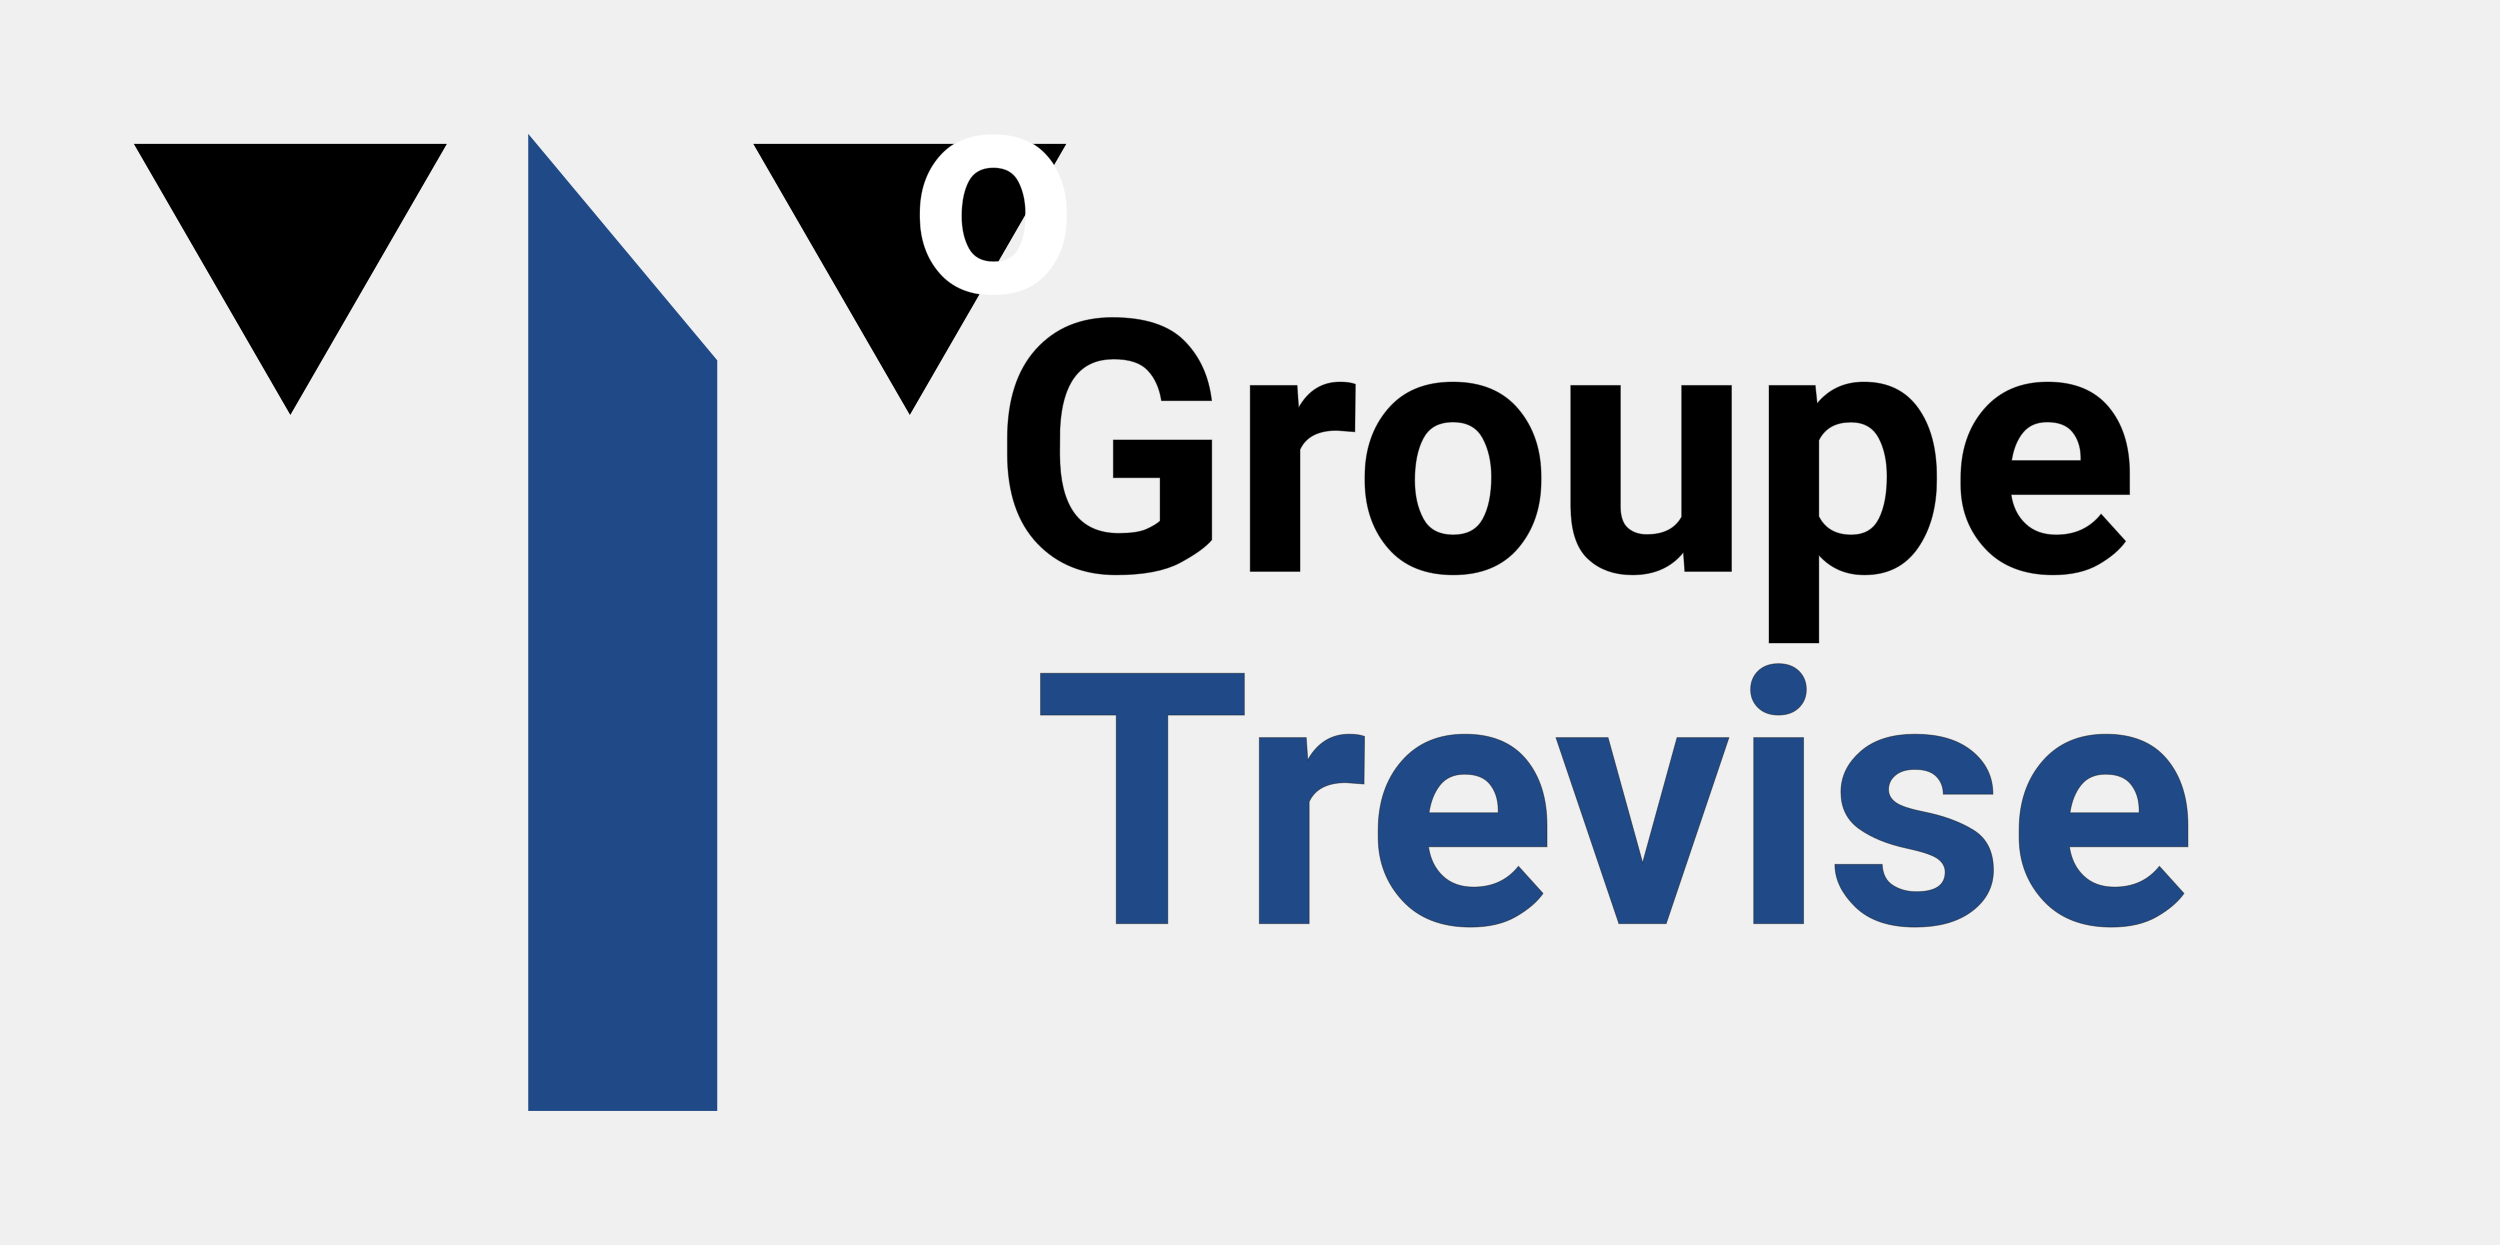
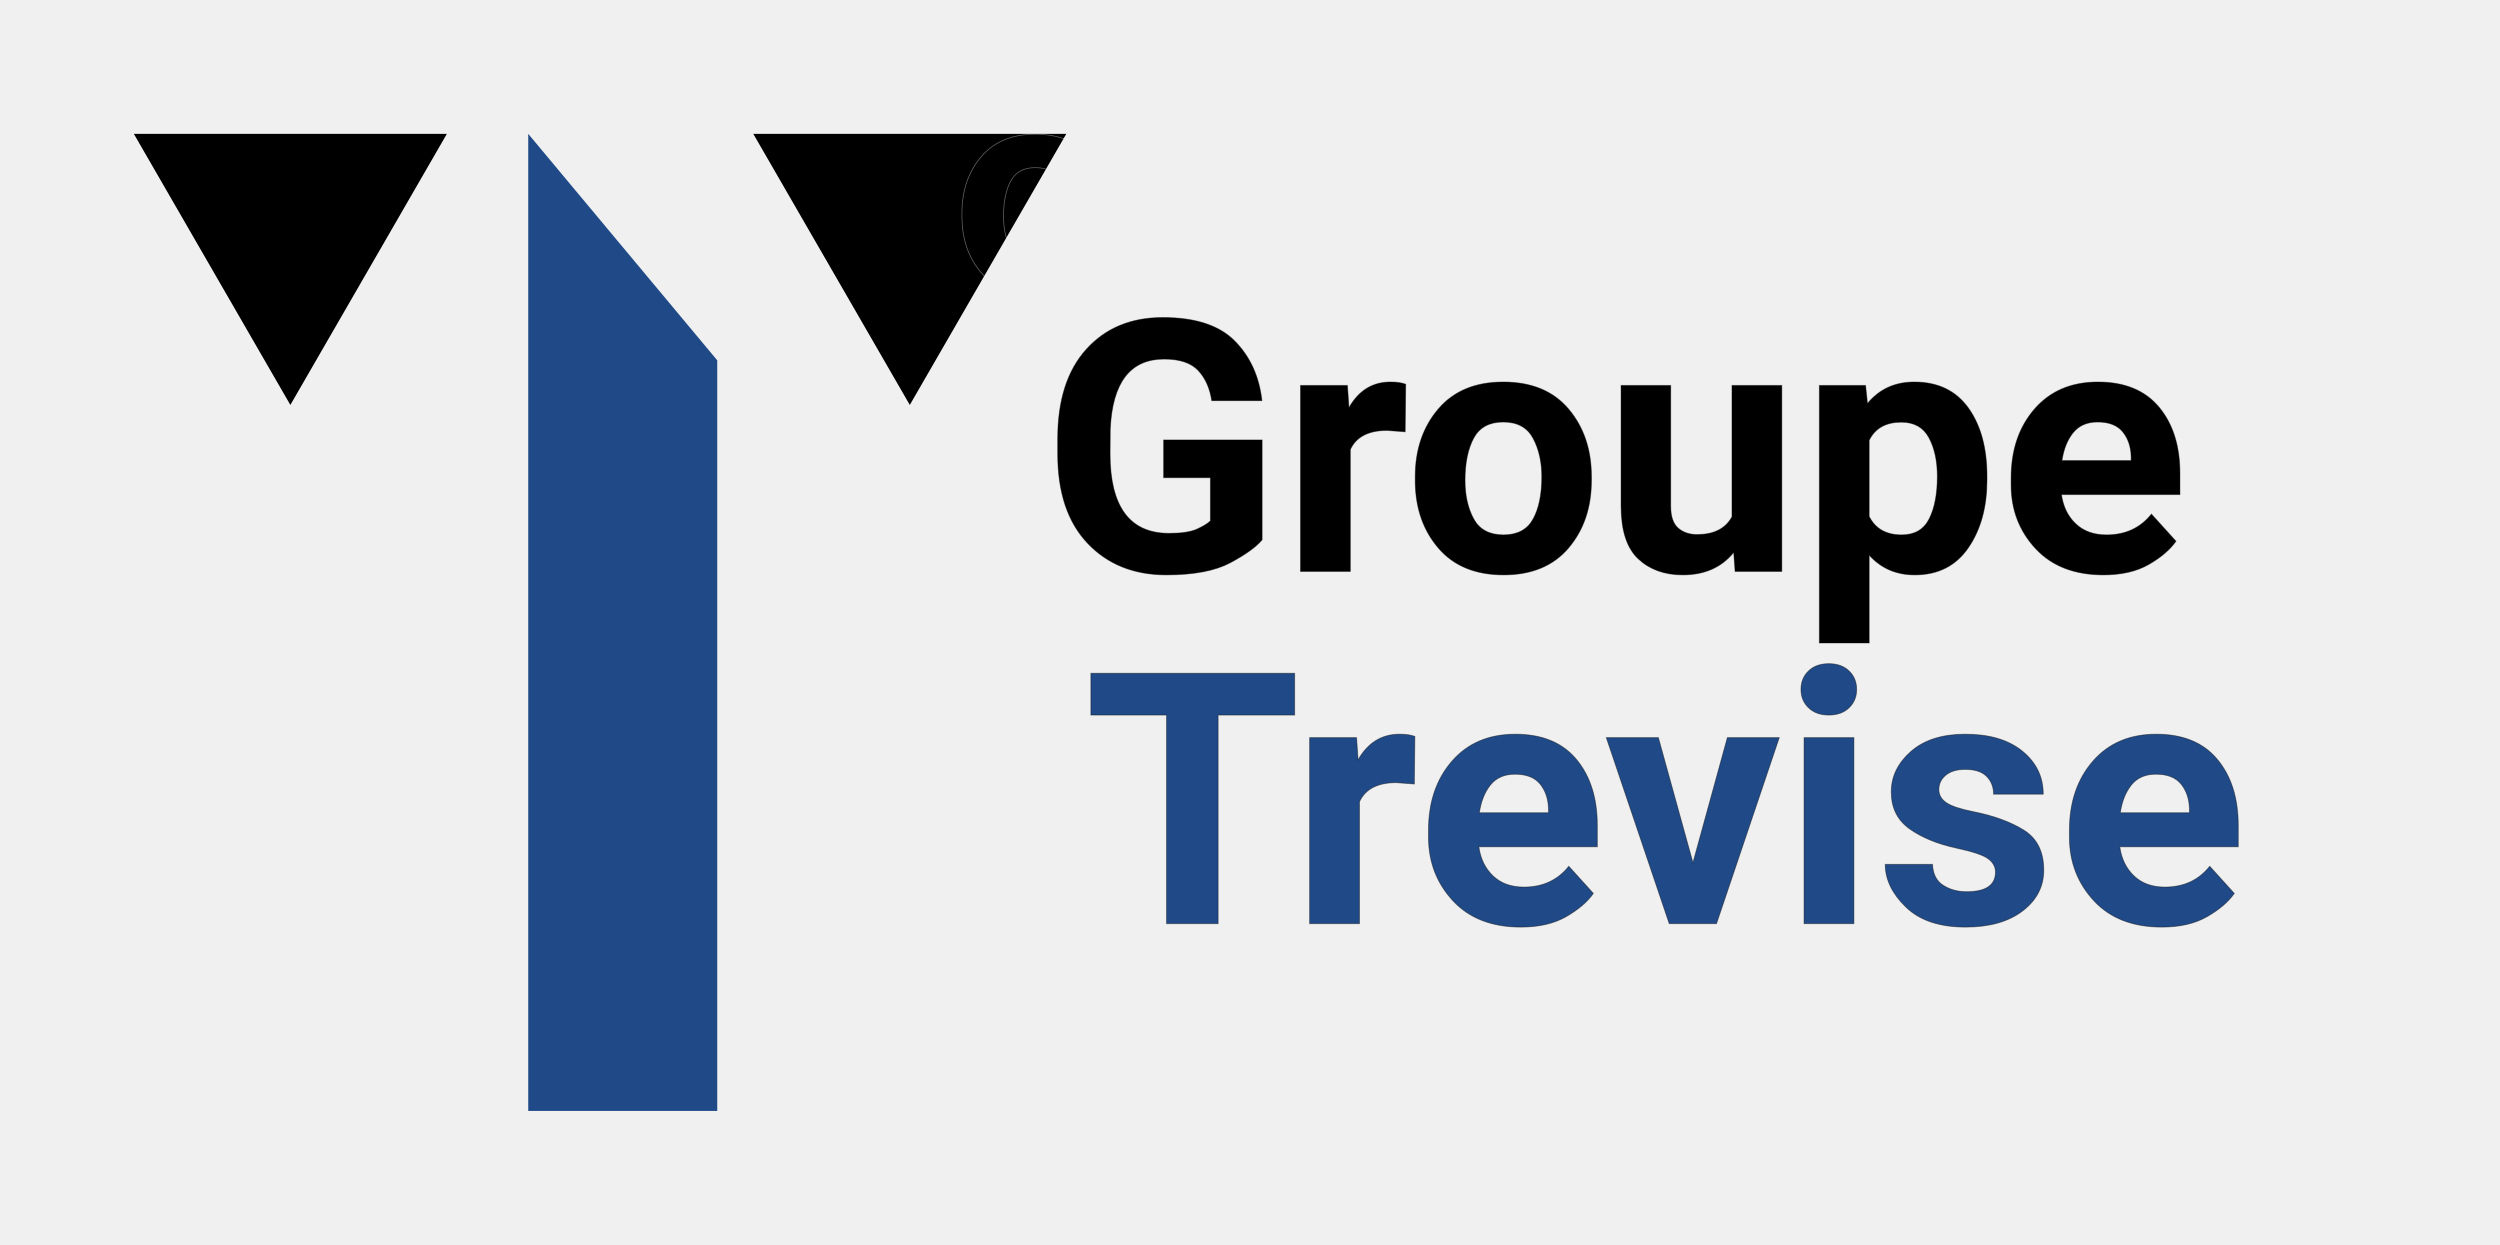
<svg xmlns="http://www.w3.org/2000/svg" width="933.992mm" height="465.042mm" viewBox="0 0 3309.422 1647.786" id="svg2" version="1.1">
  <defs id="defs4" />
  <g id="layer1" transform="translate(-11688.782,-5645.958)">
    <flowRoot xml:space="preserve" id="flowRoot4453" style="font-style:normal;font-variant:normal;font-weight:normal;font-stretch:normal;font-size:180px;line-height:0%;font-family:Roboto;-inkscape-font-specification:'Roboto, Normal';text-align:start;letter-spacing:0px;word-spacing:0px;writing-mode:lr-tb;text-anchor:start;fill:#000000;fill-opacity:1;stroke:#000000;stroke-width:1px;stroke-linecap:butt;stroke-linejoin:miter;stroke-opacity:1" transform="translate(0,-761.811)">
      <flowRegion id="flowRegion4455">
        <rect id="rect4457" width="46.248" height="458.273" x="3195.299" y="1948.712" style="fill:#000000;stroke:#000000" />
      </flowRegion>
      <flowPara id="flowPara4459" />
    </flowRoot>
    <flowRoot xml:space="preserve" id="flowRoot4461" style="font-style:normal;font-variant:normal;font-weight:normal;font-stretch:normal;font-size:180px;line-height:0%;font-family:Roboto;-inkscape-font-specification:'Roboto, Normal';text-align:start;letter-spacing:0px;word-spacing:0px;writing-mode:lr-tb;text-anchor:start;fill:#000000;fill-opacity:1;stroke:#000000;stroke-width:1px;stroke-linecap:butt;stroke-linejoin:miter;stroke-opacity:1" transform="translate(0,-761.811)">
      <flowRegion id="flowRegion4463">
        <rect id="rect4465" width="1117.817" height="273.509" x="3068.052" y="2967.666" style="fill:#000000;stroke:#000000" />
      </flowRegion>
      <flowPara id="flowPara4467" />
    </flowRoot>
    <flowRoot xml:space="preserve" id="flowRoot4493" style="font-style:normal;font-variant:normal;font-weight:normal;font-stretch:normal;font-size:180px;line-height:0%;font-family:Roboto;-inkscape-font-specification:'Roboto, Normal';text-align:start;letter-spacing:0px;word-spacing:0px;writing-mode:lr-tb;text-anchor:start;fill:#000000;fill-opacity:1;stroke:#000000;stroke-width:1px;stroke-linecap:butt;stroke-linejoin:miter;stroke-opacity:1" transform="translate(0,-761.811)">
      <flowRegion id="flowRegion4495">
        <rect id="rect4497" width="1568.219" height="945.977" x="3178.482" y="2793.785" style="fill:#000000;stroke:#000000" />
      </flowRegion>
      <flowPara id="flowPara4499" />
      <flowPara id="flowPara4501" />
    </flowRoot>
-     <g id="g4715" transform="translate(-134.2818,2731.067)">
-       <text id="text4537" y="939.169" x="7770.018" style="font-style:normal;font-variant:normal;font-weight:normal;font-stretch:normal;font-size:223.947px;line-height:100%;font-family:Roboto;-inkscape-font-specification:'Roboto, Normal';text-align:center;letter-spacing:0px;word-spacing:0px;writing-mode:lr-tb;text-anchor:middle;fill:#000000;fill-opacity:1;stroke:#000000;stroke-width:1px;stroke-linecap:butt;stroke-linejoin:miter;stroke-opacity:1" xml:space="preserve">
-         <tspan style="font-style:normal;font-variant:normal;font-weight:bold;font-stretch:normal;font-size:388.797px;line-height:100%;font-family:Roboto;-inkscape-font-specification:'Roboto Bold';fill:#000000;stroke:#000000;stroke-opacity:0.408" y="939.169" x="7770.018" id="tspan4539">Groupe</tspan>
-         <tspan style="font-style:normal;font-variant:normal;font-weight:bold;font-stretch:normal;font-size:388.797px;line-height:100%;font-family:Roboto;-inkscape-font-specification:'Roboto Bold';fill:#000000;stroke:#000000;stroke-opacity:0.408" id="tspan4594" y="1327.966" x="7770.018">Trevise</tspan>
-       </text>
-       <g id="g4664" transform="translate(66.24797,-35.60678)">
-         <path style="opacity:1;fill:#000000;fill-opacity:1;stroke:#000000;stroke-width:100;stroke-linecap:butt;stroke-miterlimit:4;stroke-dasharray:none;stroke-dashoffset:0;stroke-opacity:1" id="path4666" d="m 2378.327,698.175 -241.191,0 120.596,-208.878 z" transform="matrix(0.5,0.8660254,-0.8660254,0.5,6707.915,-2950.044)" />
-         <path transform="matrix(0.5,0.8660254,-0.8660254,0.5,7527.915,-2950.044)" d="m 2378.327,698.175 -241.191,0 120.596,-208.878 z" id="path4668" style="opacity:1;fill:#000000;fill-opacity:1;stroke:#000000;stroke-width:100;stroke-linecap:butt;stroke-miterlimit:4;stroke-dasharray:none;stroke-dashoffset:0;stroke-opacity:1" />
-         <path style="opacity:1;fill:#000000;fill-opacity:1;stroke:#000000;stroke-width:100;stroke-linecap:butt;stroke-miterlimit:4;stroke-dasharray:none;stroke-dashoffset:0;stroke-opacity:1" d="m 7657.333,-675.441 150.217,180 0,925.507 -150.217,0 z" id="path4670" />
-       </g>
-       <text xml:space="preserve" style="font-style:normal;font-variant:normal;font-weight:normal;font-stretch:normal;font-size:223.947px;line-height:100%;font-family:Roboto;-inkscape-font-specification:'Roboto, Normal';text-align:center;letter-spacing:0px;word-spacing:0px;writing-mode:lr-tb;text-anchor:middle;fill:#ffffff;fill-opacity:1;stroke:#eeeeec;stroke-width:1px;stroke-linecap:butt;stroke-linejoin:miter;stroke-opacity:1" x="7768.974" y="654.165" id="text4672">
-         <tspan x="7768.974" y="654.165" id="tspan4676" style="font-style:normal;font-variant:normal;font-weight:bold;font-stretch:normal;font-size:388.797px;line-height:100%;font-family:Roboto;-inkscape-font-specification:'Roboto Bold';fill:#ffffff;stroke:#eeeeec;stroke-opacity:0.408">o</tspan>
-       </text>
-     </g>
-     <g id="g4695" transform="translate(-3711.646,6672.12)">
-       <g transform="translate(2783.265,-35.60678)" id="g4647">
-         <path transform="matrix(0.5,0.8660254,-0.8660254,0.5,6707.915,-2950.044)" d="m 2378.327,698.175 -241.191,0 120.596,-208.878 z" id="path4384" style="opacity:1;fill:#000000;fill-opacity:1;stroke:#000000;stroke-width:100;stroke-linecap:butt;stroke-miterlimit:4;stroke-dasharray:none;stroke-dashoffset:0;stroke-opacity:1" />
-         <path style="opacity:1;fill:#000000;fill-opacity:1;stroke:#000000;stroke-width:100;stroke-linecap:butt;stroke-miterlimit:4;stroke-dasharray:none;stroke-dashoffset:0;stroke-opacity:1" id="path4386" d="m 2378.327,698.175 -241.191,0 120.596,-208.878 z" transform="matrix(0.5,0.8660254,-0.8660254,0.5,7527.915,-2950.044)" />
-         <path id="path4388" d="m 7657.333,-675.441 150.217,180 0,925.507 -150.217,0 z" style="opacity:1;fill:#000000;fill-opacity:1;stroke:#000000;stroke-width:100;stroke-linecap:butt;stroke-miterlimit:4;stroke-dasharray:none;stroke-dashoffset:0;stroke-opacity:1" />
-       </g>
-       <text id="text4537-3" y="-269.654" x="12062.64" style="font-style:normal;font-variant:normal;font-weight:normal;font-stretch:normal;font-size:268.55px;line-height:100%;font-family:Roboto;-inkscape-font-specification:'Roboto, Normal';text-align:center;letter-spacing:0px;word-spacing:0px;writing-mode:lr-tb;text-anchor:middle;fill:#000000;fill-opacity:1;stroke:#000000;stroke-width:1.199px;stroke-linecap:butt;stroke-linejoin:miter;stroke-opacity:1" xml:space="preserve">
-         <tspan style="font-style:normal;font-variant:normal;font-weight:bold;font-stretch:normal;font-size:466.233px;line-height:100%;font-family:Roboto;-inkscape-font-specification:'Roboto Bold';fill:#000000;stroke:#000000;stroke-width:1.199px;stroke-opacity:0.408" y="-269.654" x="12062.64" id="tspan4539-6">Groupe</tspan>
-         <tspan style="font-style:normal;font-variant:normal;font-weight:bold;font-stretch:normal;font-size:466.233px;line-height:100%;font-family:Roboto;-inkscape-font-specification:'Roboto Bold';fill:#000000;stroke:#000000;stroke-width:1.199px;stroke-opacity:0.408" id="tspan4594-7" y="196.578" x="12062.64">Trevise</tspan>
-       </text>
-       <text id="text4680" y="-639.291" x="11200.983" style="font-style:normal;font-variant:normal;font-weight:normal;font-stretch:normal;font-size:223.947px;line-height:100%;font-family:Roboto;-inkscape-font-specification:'Roboto, Normal';text-align:center;letter-spacing:0px;word-spacing:0px;writing-mode:lr-tb;text-anchor:middle;fill:#ffffff;fill-opacity:1;stroke:#eeeeec;stroke-width:1px;stroke-linecap:butt;stroke-linejoin:miter;stroke-opacity:1" xml:space="preserve">
-         <tspan style="font-style:normal;font-variant:normal;font-weight:bold;font-stretch:normal;font-size:388.797px;line-height:100%;font-family:Roboto;-inkscape-font-specification:'Roboto Bold';fill:#ffffff;stroke:#eeeeec;stroke-opacity:0.408" id="tspan4682" y="-639.291" x="11200.983">o</tspan>
-       </text>
-     </g>
-     <g id="g4810" transform="translate(5524.448,-743.4713)">
-       <g id="g4778">
-         <text id="text4728" y="4413.707" x="7820.373" style="font-style:normal;font-variant:normal;font-weight:normal;font-stretch:normal;font-size:223.947px;line-height:100%;font-family:Roboto;-inkscape-font-specification:'Roboto, Normal';text-align:center;letter-spacing:0px;word-spacing:0px;writing-mode:lr-tb;text-anchor:middle;fill:#000000;fill-opacity:1;stroke:#000000;stroke-width:1px;stroke-linecap:butt;stroke-linejoin:miter;stroke-opacity:1" xml:space="preserve">
-           <tspan style="font-style:normal;font-variant:normal;font-weight:bold;font-stretch:normal;font-size:388.797px;line-height:100%;font-family:Roboto;-inkscape-font-specification:'Roboto Bold';fill:#000000;stroke:#000000;stroke-opacity:0.408" y="4413.707" x="7820.373" id="tspan4730">Groupe</tspan>
-           <tspan style="font-style:normal;font-variant:normal;font-weight:bold;font-stretch:normal;font-size:388.797px;line-height:100%;font-family:Roboto;-inkscape-font-specification:'Roboto Bold';fill:#204a87;stroke:#204a87;stroke-opacity:0.408" id="tspan4732" y="4802.504" x="7820.373">Trevise</tspan>
-         </text>
-         <path transform="matrix(0.5,0.8660254,-0.8660254,0.5,6824.519,488.8879)" d="m 2378.327,698.175 -241.191,0 120.596,-208.878 z" id="path4736" style="opacity:1;fill:#2e3436;fill-opacity:1;stroke:#2e3436;stroke-width:100;stroke-linecap:butt;stroke-miterlimit:4;stroke-dasharray:none;stroke-dashoffset:0;stroke-opacity:1" />
-         <path style="opacity:1;fill:#2e3436;fill-opacity:1;stroke:#2e3436;stroke-width:100;stroke-linecap:butt;stroke-miterlimit:4;stroke-dasharray:none;stroke-dashoffset:0;stroke-opacity:1" id="path4738" d="m 2378.327,698.175 -241.191,0 120.596,-208.878 z" transform="matrix(0.5,0.8660254,-0.8660254,0.5,7644.519,488.8879)" />
-         <path id="path4740" d="m 7773.936,2763.49 150.217,180 0,925.507 -150.217,0 z" style="opacity:1;fill:#204a87;fill-opacity:1;stroke:#204a87;stroke-width:100;stroke-linecap:butt;stroke-miterlimit:4;stroke-dasharray:none;stroke-dashoffset:0;stroke-opacity:1" />
-         <text xml:space="preserve" style="font-style:normal;font-variant:normal;font-weight:normal;font-stretch:normal;font-size:223.947px;line-height:100%;font-family:Roboto;-inkscape-font-specification:'Roboto, Normal';text-align:center;letter-spacing:0px;word-spacing:0px;writing-mode:lr-tb;text-anchor:middle;fill:#ffffff;fill-opacity:1;stroke:#eeeeec;stroke-width:1px;stroke-linecap:butt;stroke-linejoin:miter;stroke-opacity:1" x="7819.33" y="4128.703" id="text4742">
-           <tspan x="7819.33" y="4128.703" id="tspan4744" style="font-style:normal;font-variant:normal;font-weight:bold;font-stretch:normal;font-size:388.797px;line-height:100%;font-family:Roboto;-inkscape-font-specification:'Roboto Bold';fill:#ffffff;stroke:#eeeeec;stroke-opacity:0.408">o</tspan>
-         </text>
-       </g>
-     </g>
-     <g id="g4800" transform="translate(1007.112,3122.049)">
-       <path transform="matrix(0.5,0.8660254,-0.8660254,0.5,10481.507,564.4213)" d="m 2378.327,698.175 -241.191,0 120.596,-208.878 z" id="path4762" style="opacity:1;fill:#000000;fill-opacity:1;stroke:#000000;stroke-width:100;stroke-linecap:butt;stroke-miterlimit:4;stroke-dasharray:none;stroke-dashoffset:0;stroke-opacity:1" />
-       <path style="opacity:1;fill:#000000;fill-opacity:1;stroke:#000000;stroke-width:100;stroke-linecap:butt;stroke-miterlimit:4;stroke-dasharray:none;stroke-dashoffset:0;stroke-opacity:1" id="path4764" d="m 2378.327,698.175 -241.191,0 120.596,-208.878 z" transform="matrix(0.5,0.8660254,-0.8660254,0.5,11301.507,564.4213)" />
-       <path id="path4766" d="m 11430.925,2839.024 150.217,180 0,925.507 -150.217,0 z" style="opacity:1;fill:#204a87;fill-opacity:1;stroke:#204a87;stroke-width:100;stroke-linecap:butt;stroke-miterlimit:4;stroke-dasharray:none;stroke-dashoffset:0;stroke-opacity:1" />
-       <text xml:space="preserve" style="font-style:normal;font-variant:normal;font-weight:normal;font-stretch:normal;font-size:268.55px;line-height:100%;font-family:Roboto;-inkscape-font-specification:'Roboto, Normal';text-align:center;letter-spacing:0px;word-spacing:0px;writing-mode:lr-tb;text-anchor:middle;fill:#000000;fill-opacity:1;stroke:#000000;stroke-width:1.199px;stroke-linecap:butt;stroke-linejoin:miter;stroke-opacity:1" x="13052.967" y="3280.418" id="text4768">
-         <tspan id="tspan4770" x="13052.967" y="3280.418" style="font-style:normal;font-variant:normal;font-weight:bold;font-stretch:normal;font-size:466.233px;line-height:100%;font-family:Roboto;-inkscape-font-specification:'Roboto Bold';fill:#000000;stroke:#000000;stroke-width:1.199px;stroke-opacity:0.408">Groupe</tspan>
-         <tspan x="13052.967" y="3746.65" id="tspan4772" style="font-style:normal;font-variant:normal;font-weight:bold;font-stretch:normal;font-size:466.233px;line-height:100%;font-family:Roboto;-inkscape-font-specification:'Roboto Bold';fill:#204a87;stroke:#000000;stroke-width:1.199px;stroke-opacity:0.408">Trevise</tspan>
-       </text>
-       <text xml:space="preserve" style="font-style:normal;font-variant:normal;font-weight:normal;font-stretch:normal;font-size:223.947px;line-height:100%;font-family:Roboto;-inkscape-font-specification:'Roboto, Normal';text-align:center;letter-spacing:0px;word-spacing:0px;writing-mode:lr-tb;text-anchor:middle;fill:#ffffff;fill-opacity:1;stroke:#eeeeec;stroke-width:1px;stroke-linecap:butt;stroke-linejoin:miter;stroke-opacity:1" x="12191.311" y="2910.781" id="text4774">
-         <tspan x="12191.311" y="2910.781" id="tspan4776" style="font-style:normal;font-variant:normal;font-weight:bold;font-stretch:normal;font-size:388.797px;line-height:100%;font-family:Roboto;-inkscape-font-specification:'Roboto Bold';fill:#ffffff;stroke:#eeeeec;stroke-opacity:0.408">o</tspan>
-       </text>
-     </g>
+     <text id="text4728" y="3670.236" x="13344.822" style="font-style:normal;font-variant:normal;font-weight:normal;font-stretch:normal;font-size:223.947px;line-height:100%;font-family:Roboto;-inkscape-font-specification:'Roboto, Normal';text-align:center;letter-spacing:0px;word-spacing:0px;writing-mode:lr-tb;text-anchor:middle;fill:#000000;fill-opacity:1;stroke:#000000;stroke-width:1px;stroke-linecap:butt;stroke-linejoin:miter;stroke-opacity:1" xml:space="preserve">
+       <tspan style="font-style:normal;font-variant:normal;font-weight:bold;font-stretch:normal;font-size:388.797px;line-height:100%;font-family:Roboto;-inkscape-font-specification:'Roboto Bold';fill:#000000;stroke:#000000;stroke-opacity:0.408" y="3670.236" x="13344.822" id="tspan4730">Groupe</tspan>
+       <tspan style="font-style:normal;font-variant:normal;font-weight:bold;font-stretch:normal;font-size:388.797px;line-height:100%;font-family:Roboto;-inkscape-font-specification:'Roboto Bold';fill:#204a87;stroke:#204a87;stroke-opacity:0.408" id="tspan4732" y="4059.033" x="13344.822">Trevise</tspan>
+     </text>
+     <path transform="matrix(0.5,0.8660254,-0.8660254,0.5,12348.967,-267.8312)" d="m 2378.327,698.175 -241.191,0 120.596,-208.878 z" id="path4736" style="opacity:1;fill:#2e3436;fill-opacity:1;stroke:#2e3436;stroke-width:100;stroke-linecap:butt;stroke-miterlimit:4;stroke-dasharray:none;stroke-dashoffset:0;stroke-opacity:1" />
+     <path style="opacity:1;fill:#2e3436;fill-opacity:1;stroke:#2e3436;stroke-width:100;stroke-linecap:butt;stroke-miterlimit:4;stroke-dasharray:none;stroke-dashoffset:0;stroke-opacity:1" id="path4738" d="m 2378.327,698.175 -241.191,0 120.596,-208.878 z" transform="matrix(0.5,0.8660254,-0.8660254,0.5,13168.967,-267.8312)" />
+     <path id="path4740" d="m 13298.385,2020.019 150.217,180 0,925.507 -150.217,0 z" style="opacity:1;fill:#204a87;fill-opacity:1;stroke:#204a87;stroke-width:100;stroke-linecap:butt;stroke-miterlimit:4;stroke-dasharray:none;stroke-dashoffset:0;stroke-opacity:1" />
+     <text xml:space="preserve" style="font-style:normal;font-variant:normal;font-weight:normal;font-stretch:normal;font-size:223.947px;line-height:100%;font-family:Roboto;-inkscape-font-specification:'Roboto, Normal';text-align:center;letter-spacing:0px;word-spacing:0px;writing-mode:lr-tb;text-anchor:middle;fill:#ffffff;fill-opacity:0;stroke:#eeeeec;stroke-width:1px;stroke-linecap:butt;stroke-linejoin:miter;stroke-opacity:1;" x="13343.778" y="3385.232" id="text4742">
+       <tspan x="13343.778" y="3385.232" id="tspan4744" style="font-style:normal;font-variant:normal;font-weight:bold;font-stretch:normal;font-size:388.797px;line-height:100%;font-family:Roboto;-inkscape-font-specification:'Roboto Bold';fill:#ffffff;stroke:#eeeeec;stroke-opacity:0.408;fill-opacity:0;">o</tspan>
+     </text>
+     <path style="opacity:1;fill:#000000;fill-opacity:1;stroke:#000000;stroke-width:100;stroke-linecap:butt;stroke-miterlimit:4;stroke-dasharray:none;stroke-dashoffset:0;stroke-opacity:1" id="path4762" d="m 2378.327,698.175 -241.191,0 120.596,-208.878 z" transform="matrix(0.5,0.8660254,-0.8660254,0.5,11488.619,3673.222)" />
+     <path transform="matrix(0.5,0.8660254,-0.8660254,0.5,12308.619,3673.222)" d="m 2378.327,698.175 -241.191,0 120.596,-208.878 z" id="path4764" style="opacity:1;fill:#000000;fill-opacity:1;stroke:#000000;stroke-width:100;stroke-linecap:butt;stroke-miterlimit:4;stroke-dasharray:none;stroke-dashoffset:0;stroke-opacity:1" />
+     <path style="opacity:1;fill:#204a87;fill-opacity:1;stroke:#204a87;stroke-width:100;stroke-linecap:butt;stroke-miterlimit:4;stroke-dasharray:none;stroke-dashoffset:0;stroke-opacity:1" d="m 12438.037,5961.073 150.217,180 0,925.507 -150.217,0 z" id="path4766" />
+     <text id="text4768" y="6402.466" x="14060.079" style="font-style:normal;font-variant:normal;font-weight:normal;font-stretch:normal;font-size:268.55px;line-height:100%;font-family:Roboto;-inkscape-font-specification:'Roboto, Normal';text-align:center;letter-spacing:0px;word-spacing:0px;writing-mode:lr-tb;text-anchor:middle;fill:#000000;fill-opacity:1;stroke:#000000;stroke-width:1.199px;stroke-linecap:butt;stroke-linejoin:miter;stroke-opacity:1" xml:space="preserve">
+       <tspan style="font-style:normal;font-variant:normal;font-weight:bold;font-stretch:normal;font-size:466.233px;line-height:100%;font-family:Roboto;-inkscape-font-specification:'Roboto Bold';fill:#000000;stroke:#000000;stroke-width:1.199px;stroke-opacity:0.408" y="6402.466" x="14060.079" id="tspan4770">Groupe</tspan>
+       <tspan style="font-style:normal;font-variant:normal;font-weight:bold;font-stretch:normal;font-size:466.233px;line-height:100%;font-family:Roboto;-inkscape-font-specification:'Roboto Bold';fill:#204a87;stroke:#000000;stroke-width:1.199px;stroke-opacity:0.408" id="tspan4772" y="6868.699" x="14060.079">Trevise</tspan>
+     </text>
+     <text id="text4774" y="6032.83" x="13198.423" style="font-style:normal;font-variant:normal;font-weight:normal;font-stretch:normal;font-size:223.947px;line-height:100%;font-family:Roboto;-inkscape-font-specification:'Roboto, Normal';text-align:center;letter-spacing:0px;word-spacing:0px;writing-mode:lr-tb;text-anchor:middle;fill:#ffffff;fill-opacity:0;stroke:#eeeeec;stroke-width:1px;stroke-linecap:butt;stroke-linejoin:miter;stroke-opacity:1;" xml:space="preserve">
+       <tspan style="font-style:normal;font-variant:normal;font-weight:bold;font-stretch:normal;font-size:388.797px;line-height:100%;font-family:Roboto;-inkscape-font-specification:'Roboto Bold';fill:#ffffff;stroke:#eeeeec;stroke-opacity:0.408;fill-opacity:0;" id="tspan4776" y="6032.83" x="13198.423">o</tspan>
+     </text>
  </g>
</svg>
